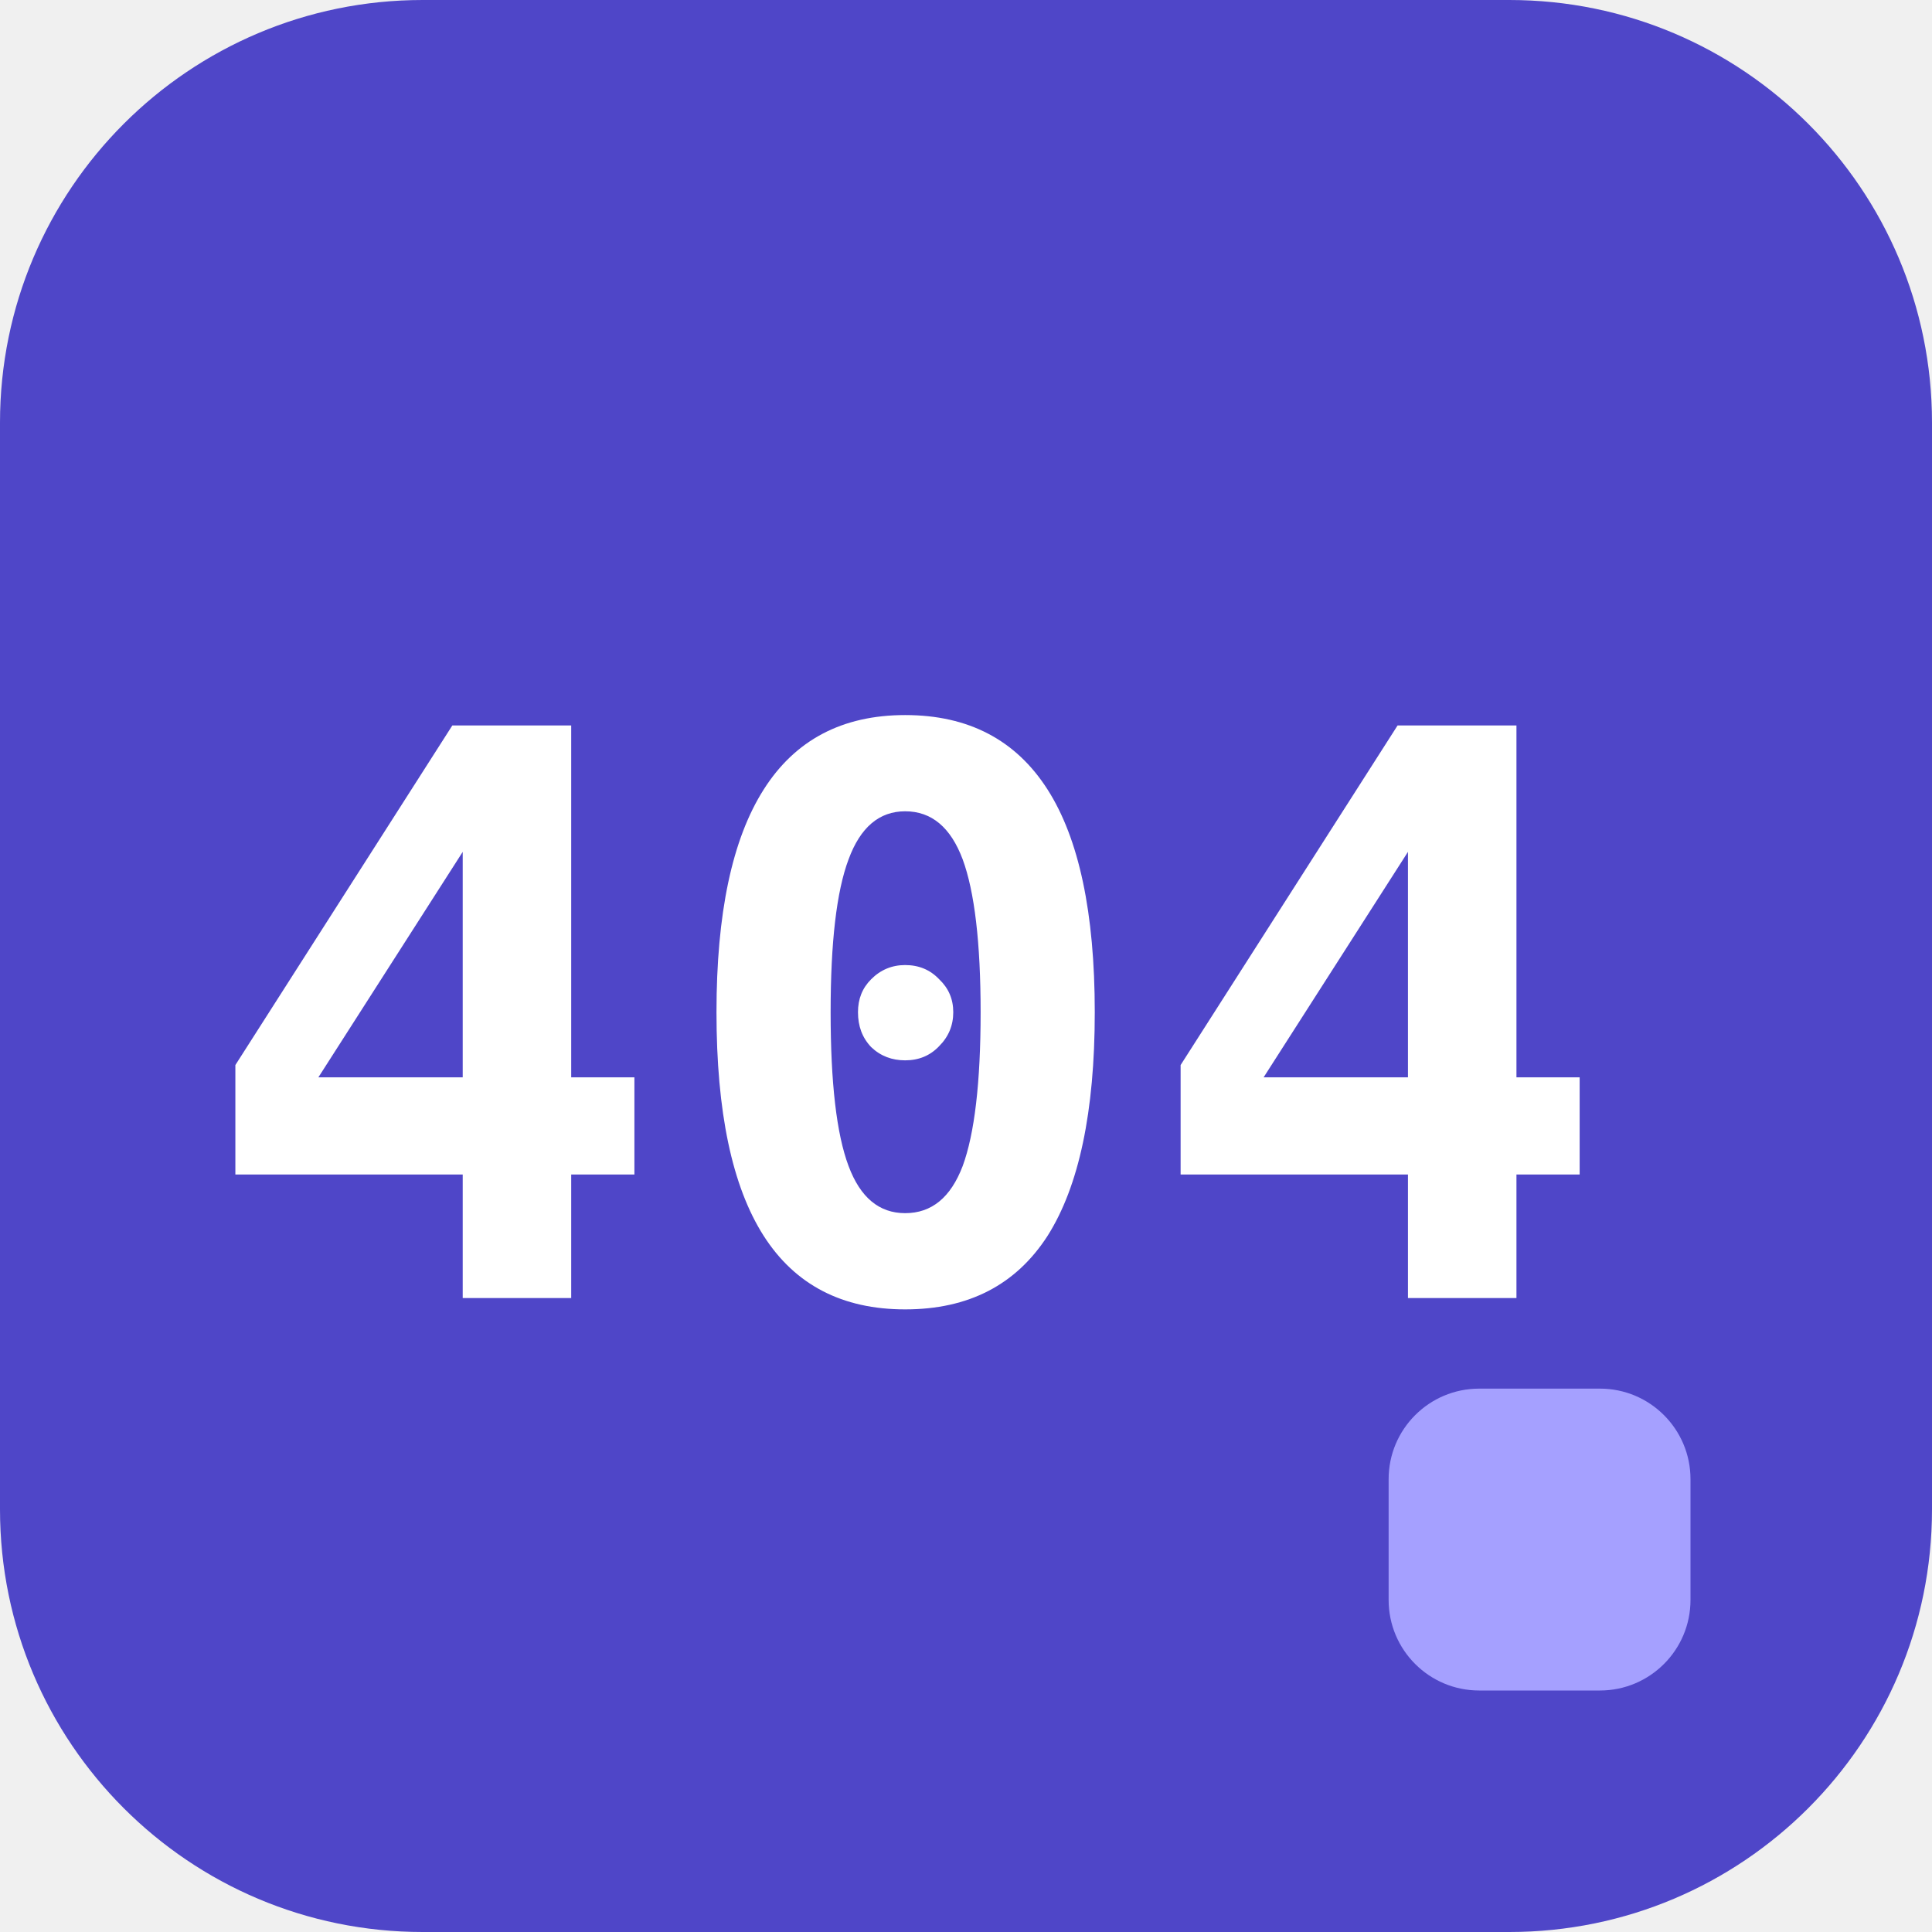
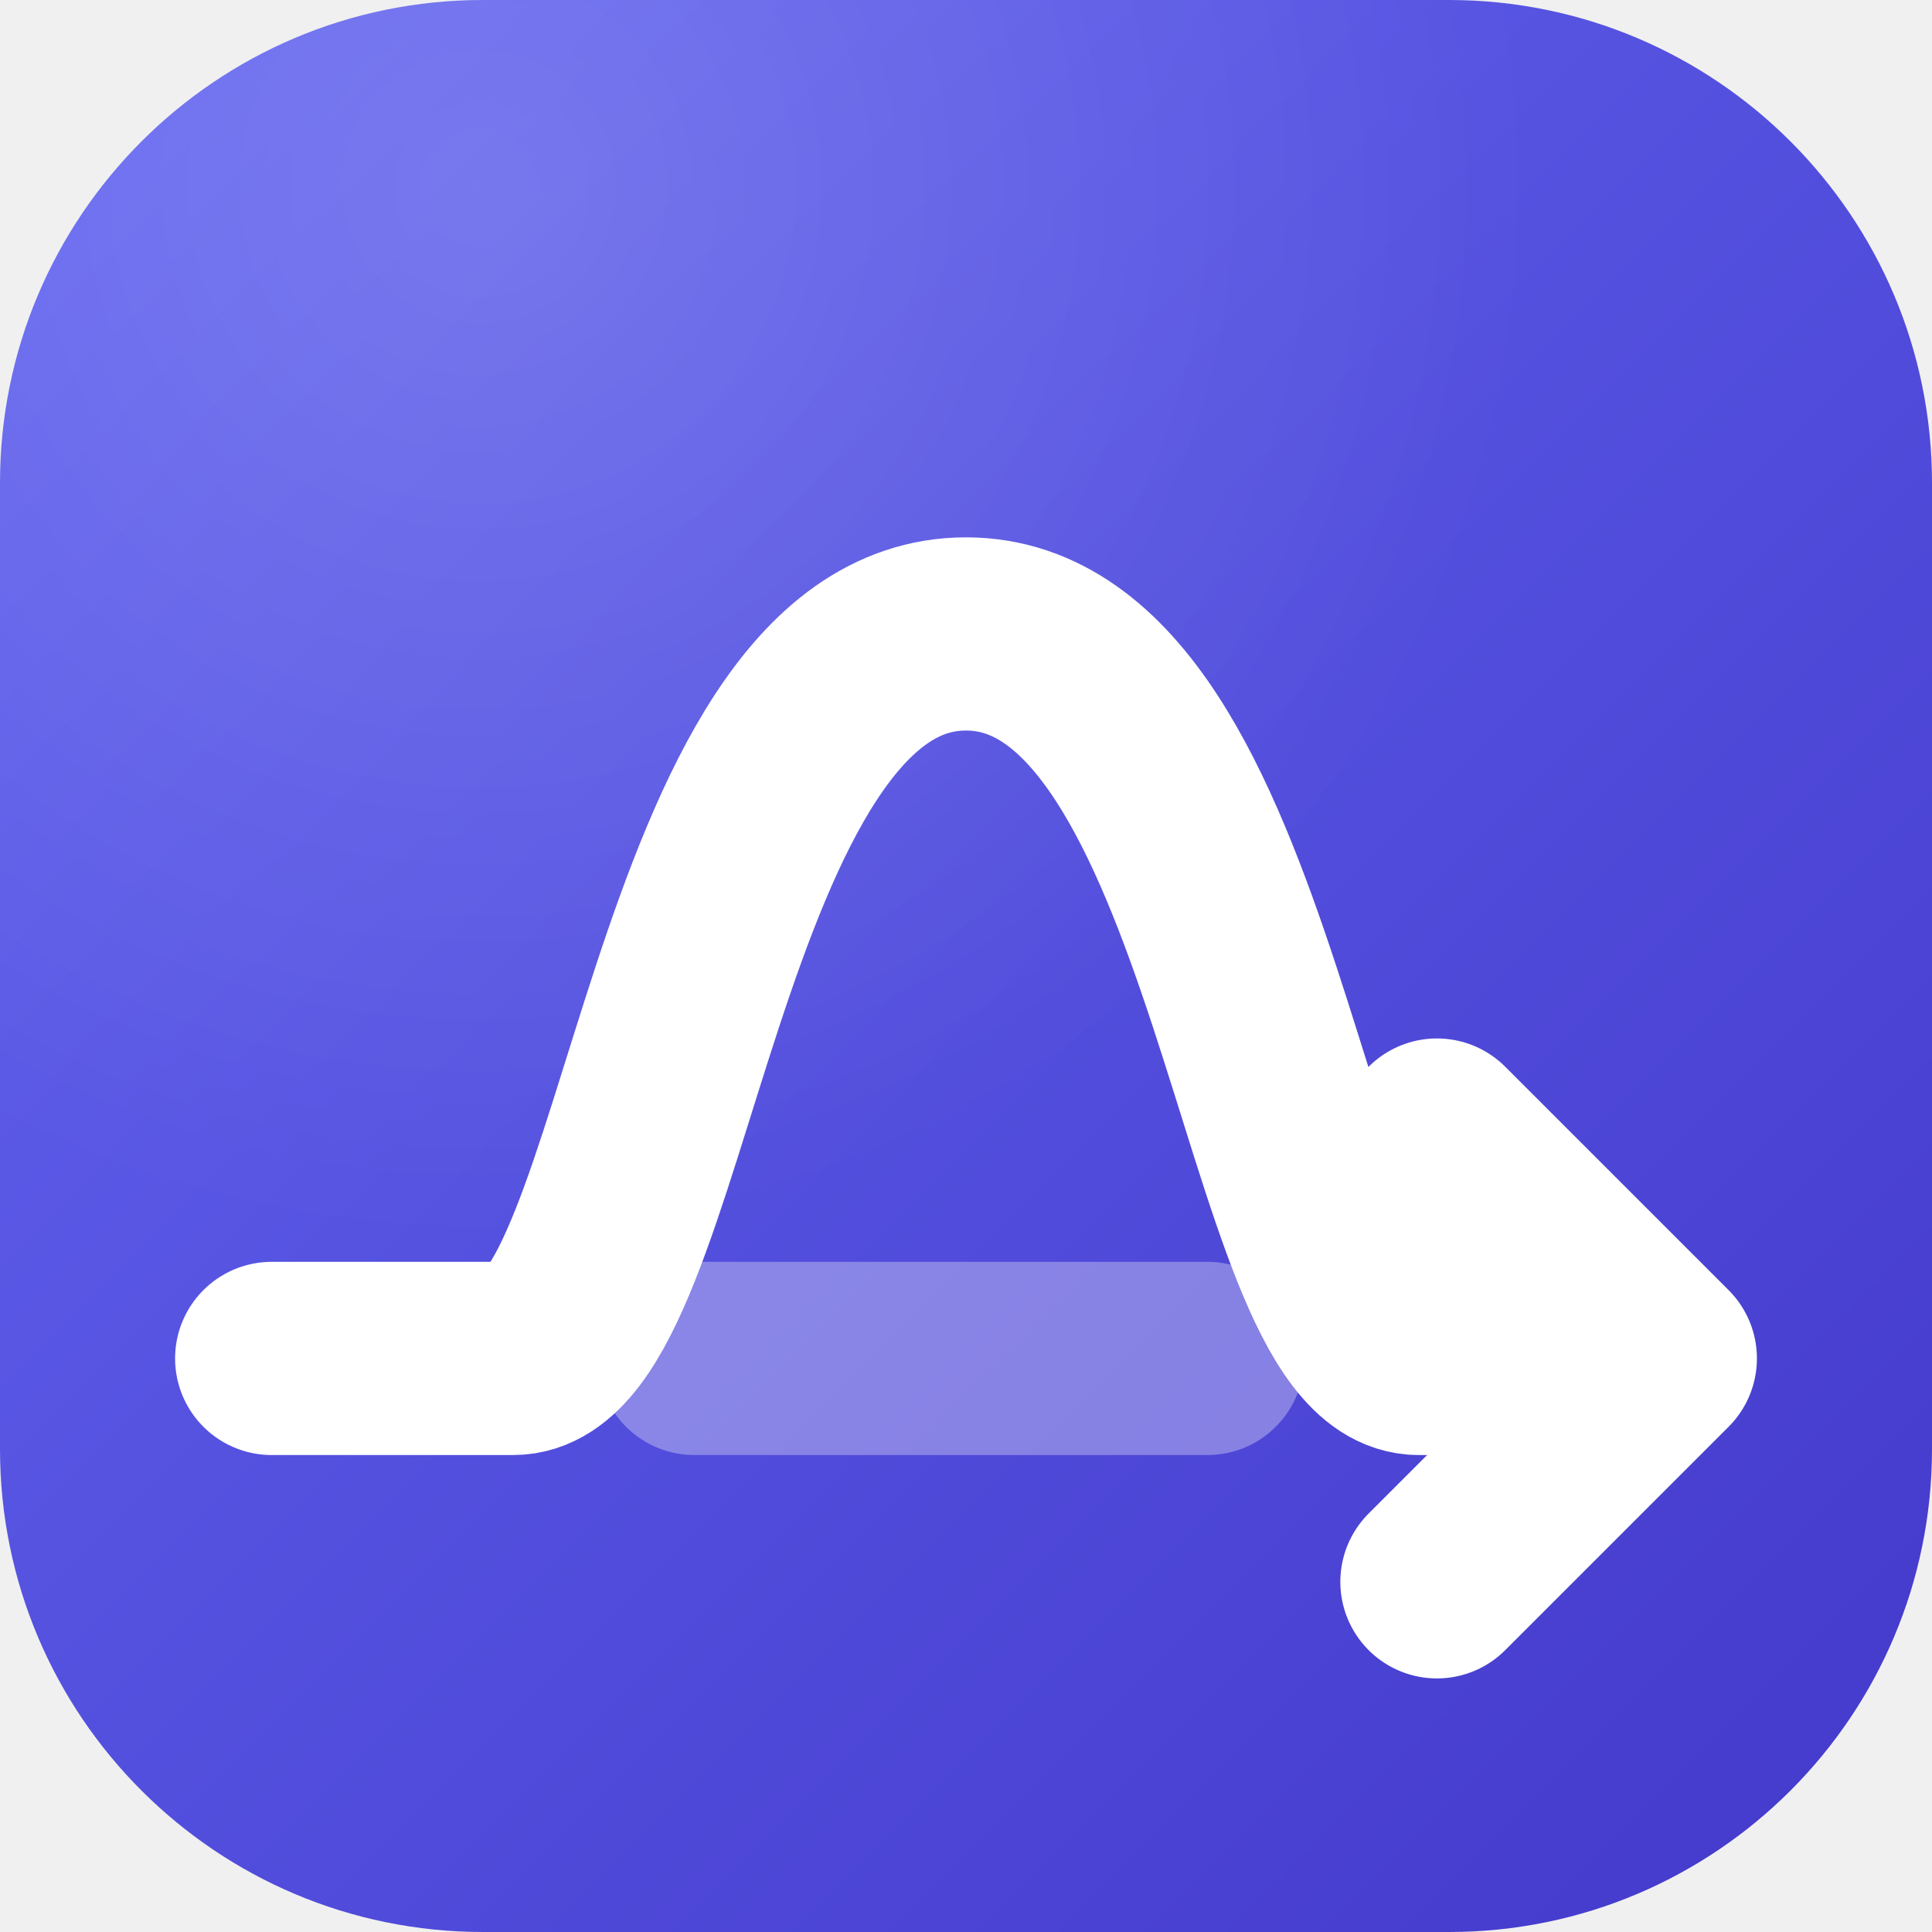
<svg xmlns="http://www.w3.org/2000/svg" viewBox="0 0 32 32">
-   <rect width="32" height="32" rx="7" fill="#4f46c8" />
-   <text x="15" y="21.5" font-family="ui-monospace,monospace" font-size="13" font-weight="700" fill="#fff" text-anchor="middle">404</text>
-   <rect x="23" y="23" width="5" height="5" rx="1.5" fill="#a5a0ff" />
+   <defs>
+     <linearGradient id="g" x1="0" y1="0" x2="1" y2="1">
+       <stop offset="0" stop-color="#6366f1" />
+       <stop offset="1" stop-color="#4338ca" />
+     </linearGradient>
+     <radialGradient id="h" cx="0.25" cy="0.1" r="0.9">
+       <stop offset="0" stop-color="#fff" stop-opacity="0.16" />
+       <stop offset="0.6" stop-color="#fff" stop-opacity="0" />
+     </radialGradient>
+   </defs>
+   <rect width="32" height="32" rx="8" fill="url(#g)" />
+   <rect width="32" height="32" rx="8" fill="url(#h)" />
+   <path d="M11.5 22.5h8.5" stroke="#fff" stroke-opacity="0.32" stroke-width="3.2" stroke-linecap="round" fill="none" />
+   <path d="M4.5 22.5h4c2.4 0 2.8-12 7.5-12s5.1 12 7.5 12h2" stroke="#fff" stroke-width="3.2" stroke-linecap="round" stroke-linejoin="round" fill="none" />
+   <path d="M23.8 18.8l3.7 3.7-3.7 3.7" stroke="#fff" stroke-width="3.2" stroke-linecap="round" stroke-linejoin="round" fill="none" />
</svg>
